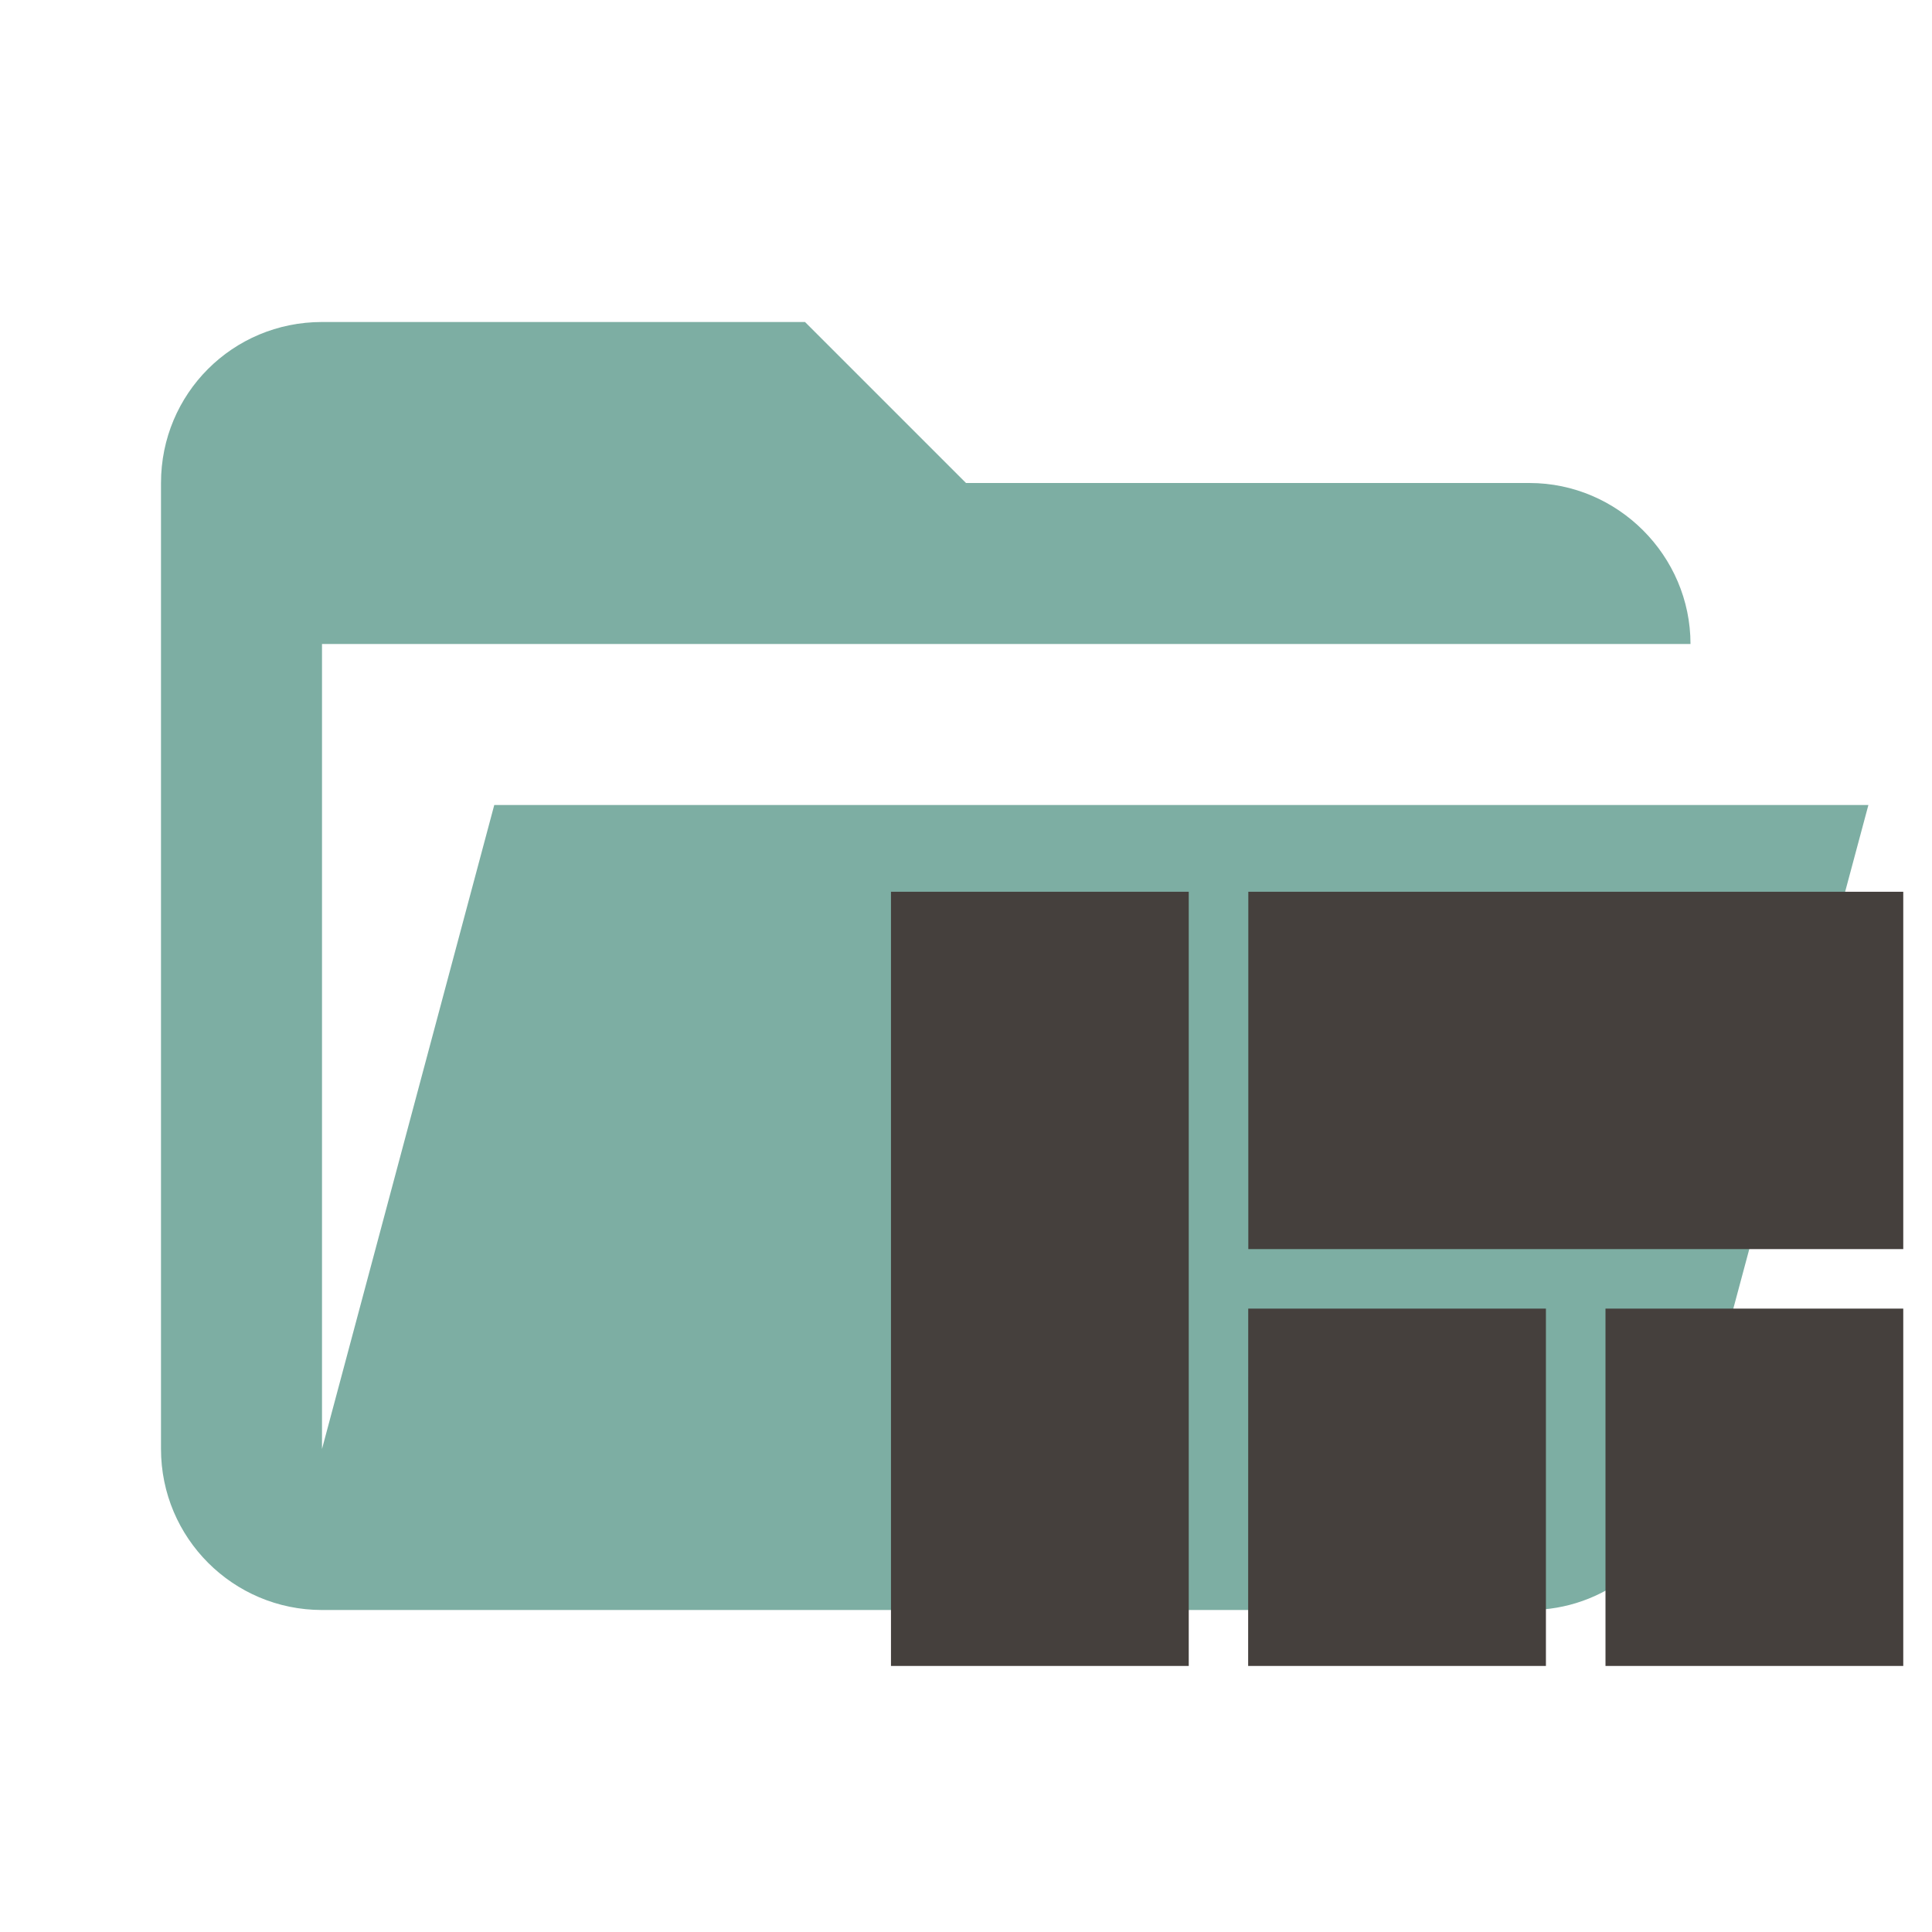
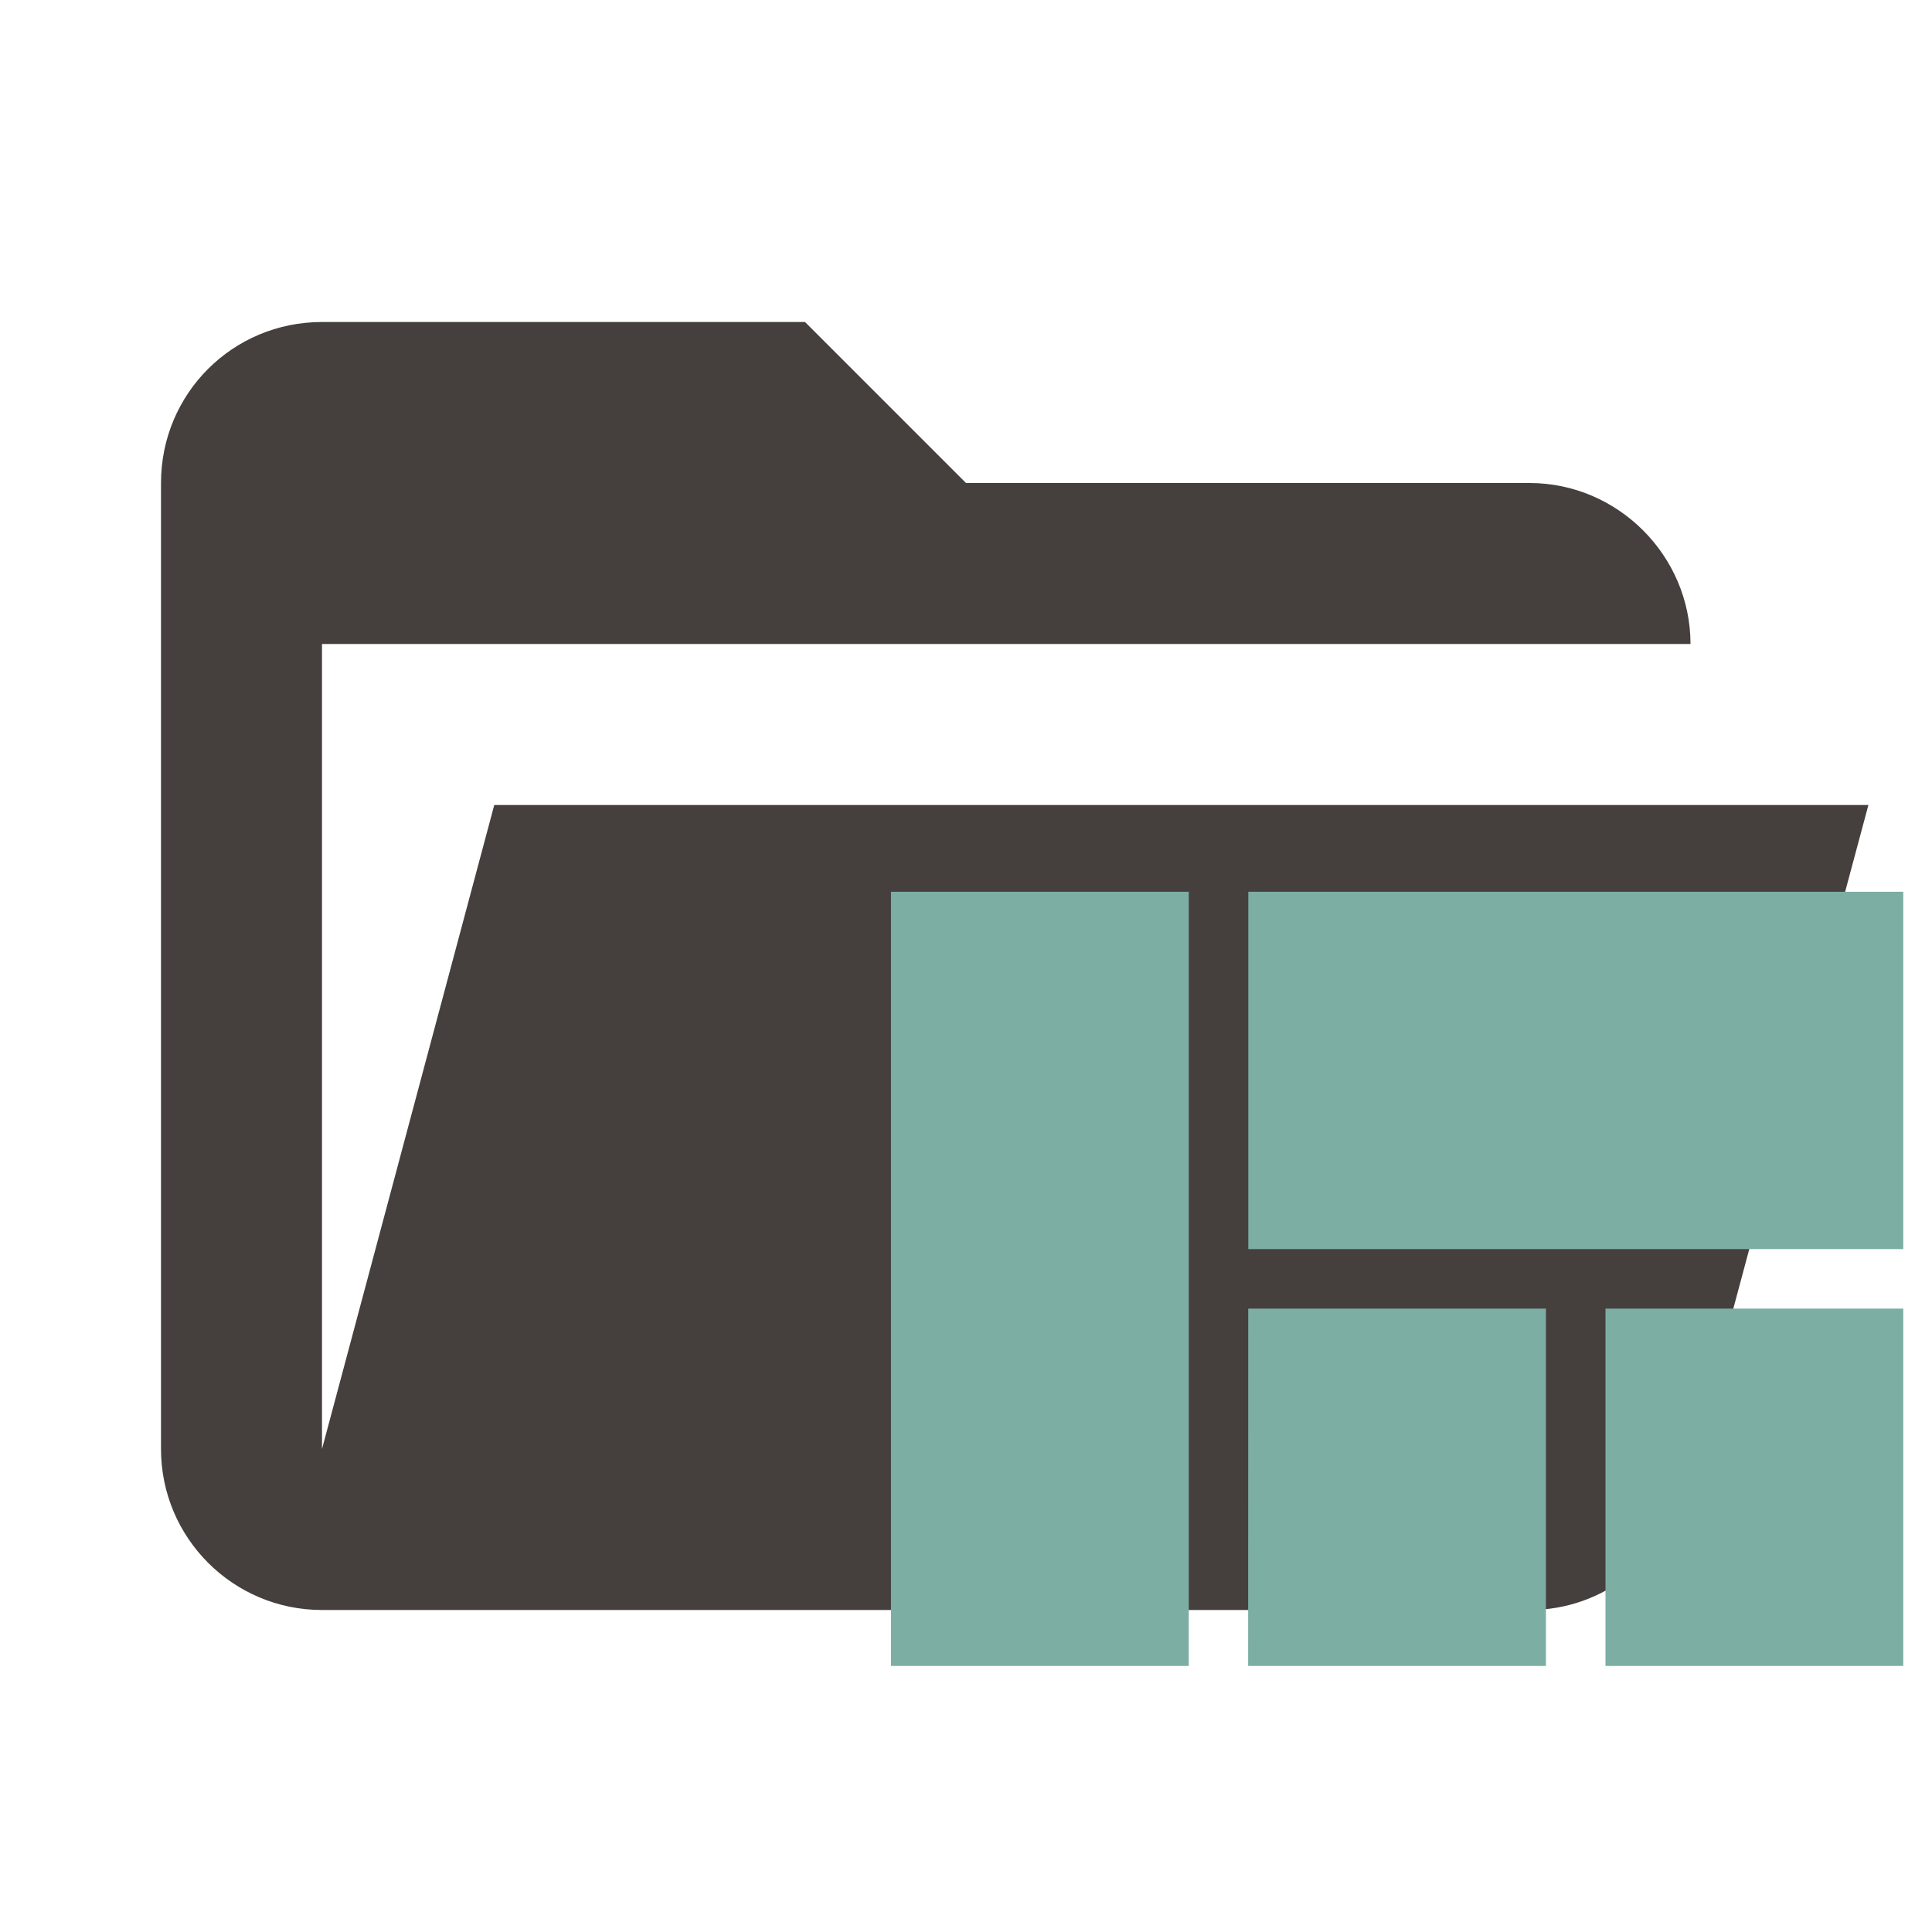
<svg xmlns="http://www.w3.org/2000/svg" clip-rule="evenodd" stroke-linejoin="round" stroke-miterlimit="1.414" version="1.1" viewBox="0 0 24 24">
-   <path d="M19 20H4a2 2 0 0 1-2-2V6c0-1.11.89-2 2-2h6l2 2h7c1.097 0 2 .903 2 2H4v10l2.14-8h17.07l-2.28 8.5c-.23.87-1.01 1.5-1.93 1.5z" fill="#303F9F" style="fill:#7daea3" />
-   <path d="m15.505 20.695h3.699v-4.439h-3.698zm-4.437 0h3.699v-9.617h-3.699zm8.876 0h3.699v-4.439h-3.699zm-4.437-9.617v4.439h8.136v-4.439z" style="fill:#45403d;stroke-width:1.133" />
+   <path d="M19 20H4a2 2 0 0 1-2-2V6c0-1.11.89-2 2-2h6l2 2h7c1.097 0 2 .903 2 2H4v10l2.14-8h17.07l-2.28 8.5c-.23.87-1.01 1.5-1.93 1.5z" fill="#303F9F" style="fill:#45403d" />
+   <path d="m15.505 20.695h3.699v-4.439h-3.698zm-4.437 0h3.699v-9.617h-3.699zm8.876 0h3.699v-4.439h-3.699zm-4.437-9.617v4.439h8.136v-4.439z" style="fill:#7daea3;stroke-width:1.133" />
</svg>
